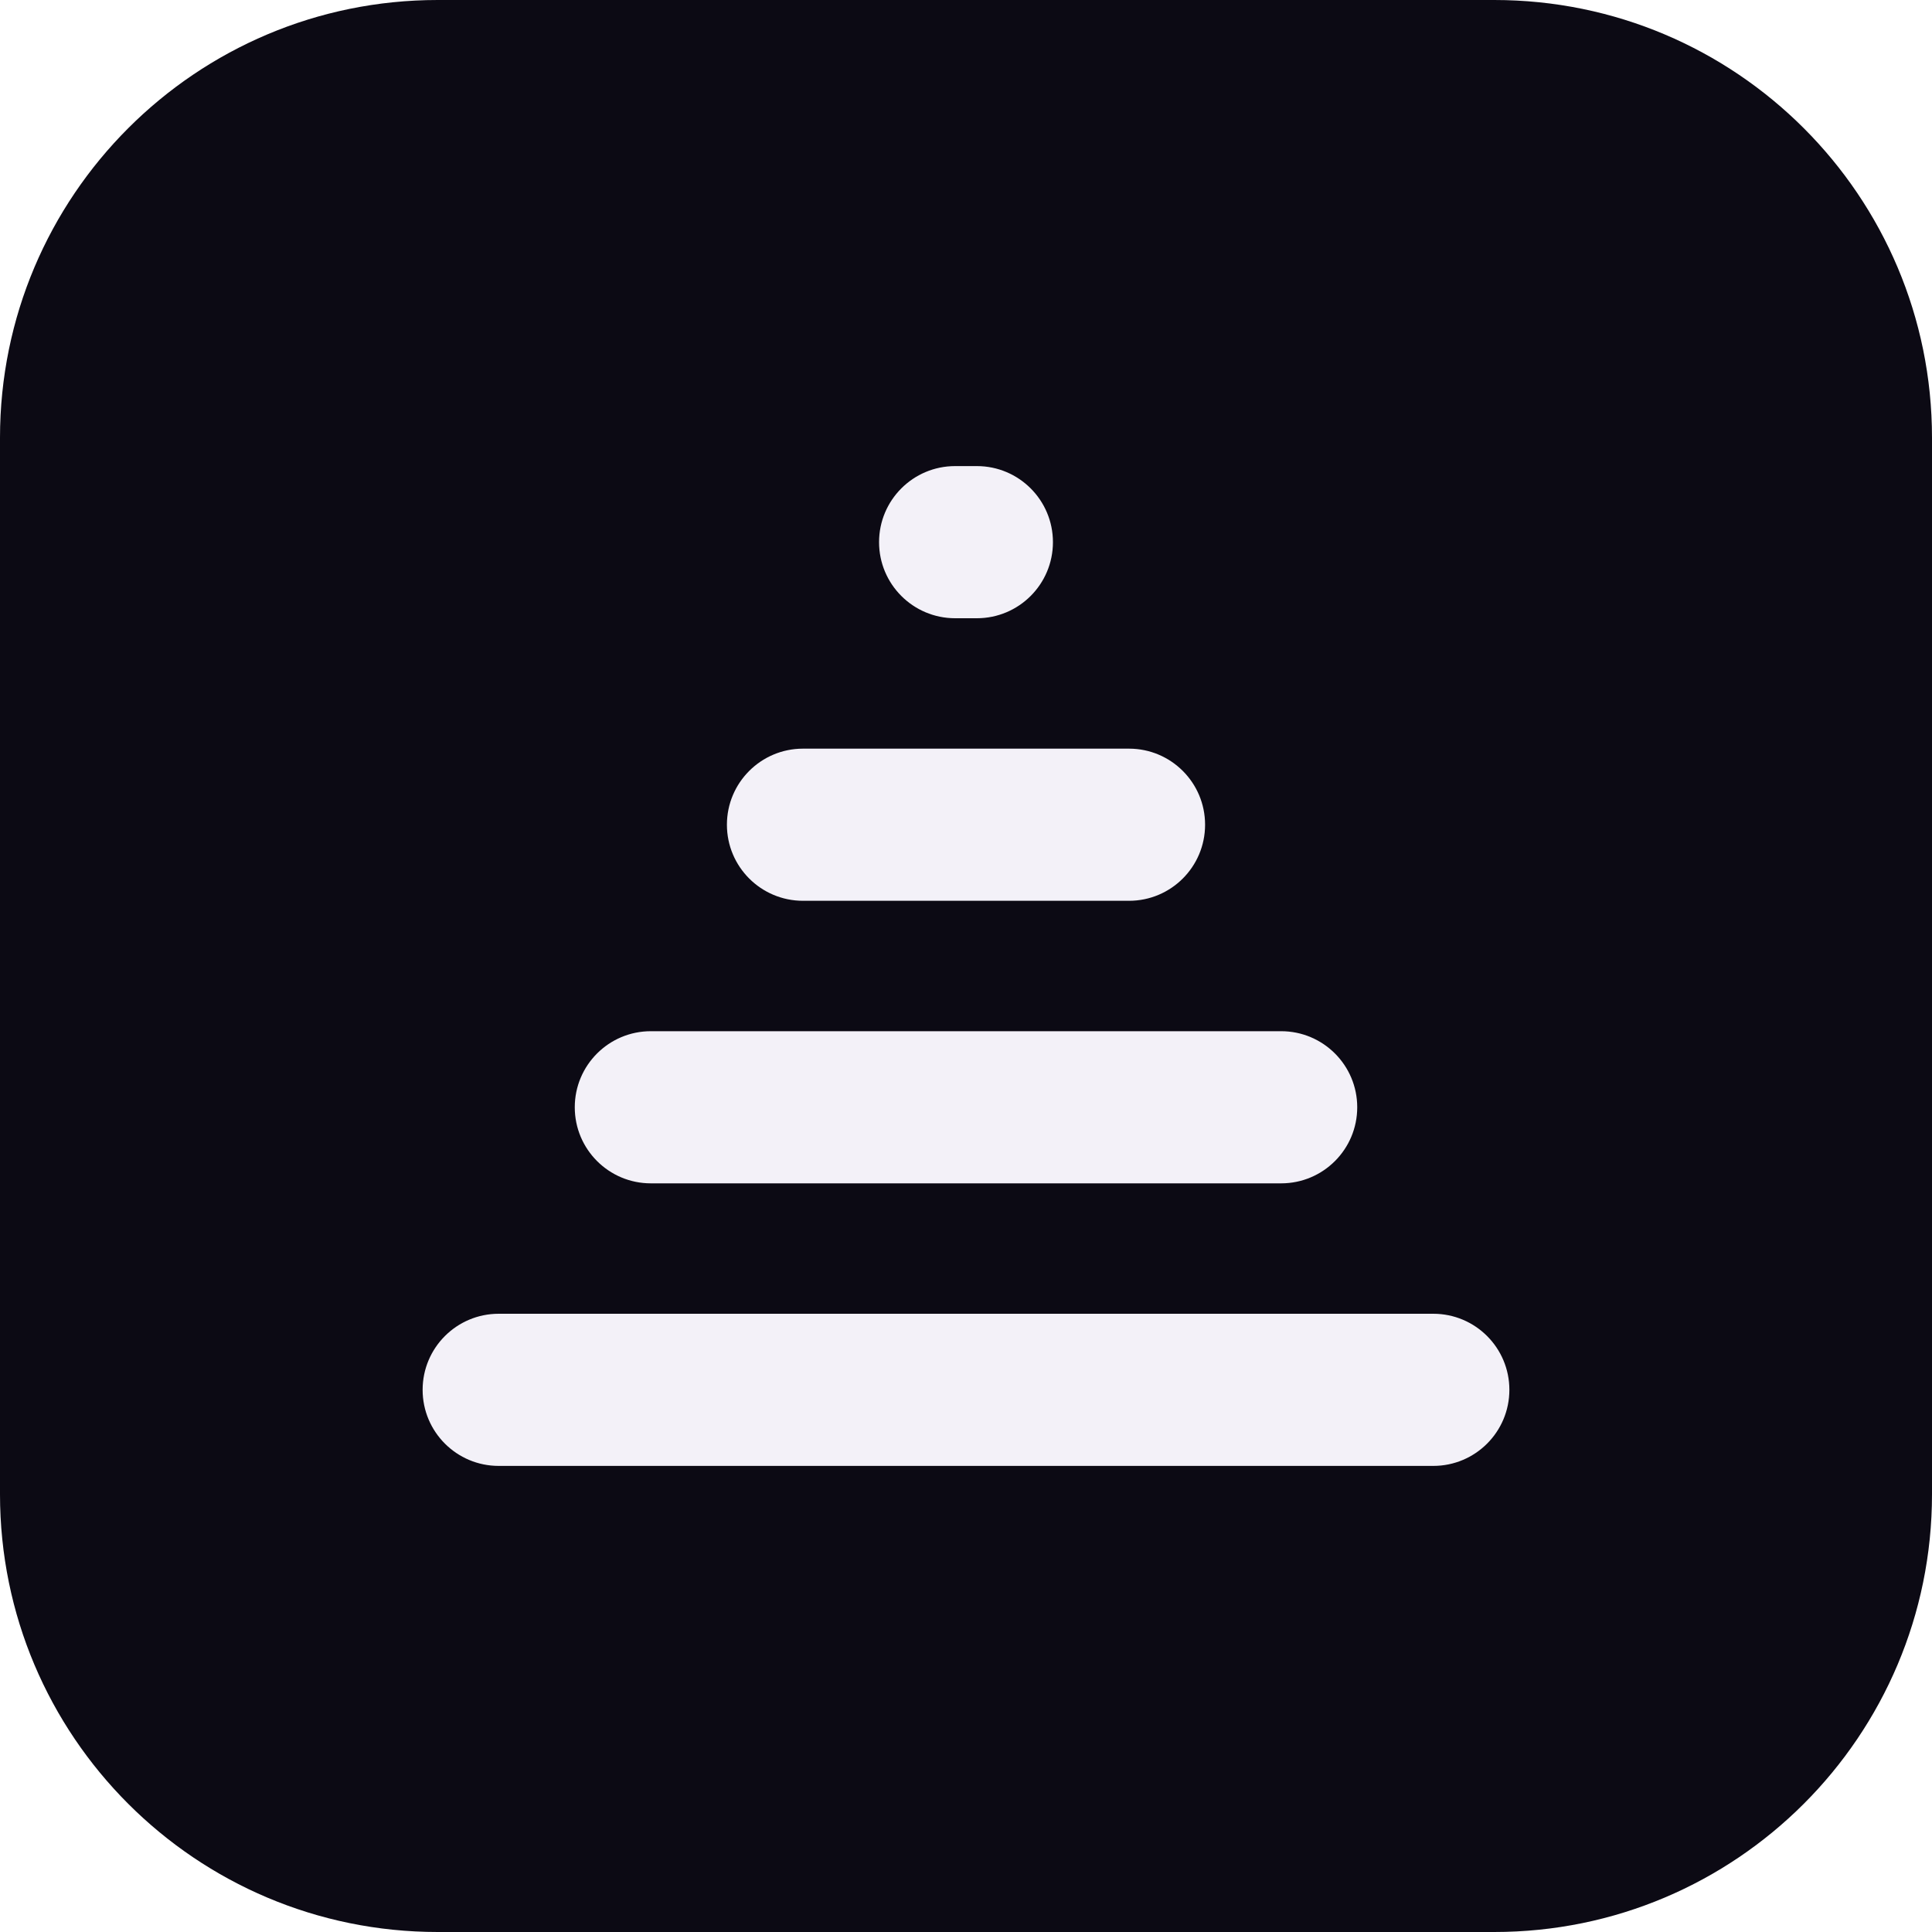
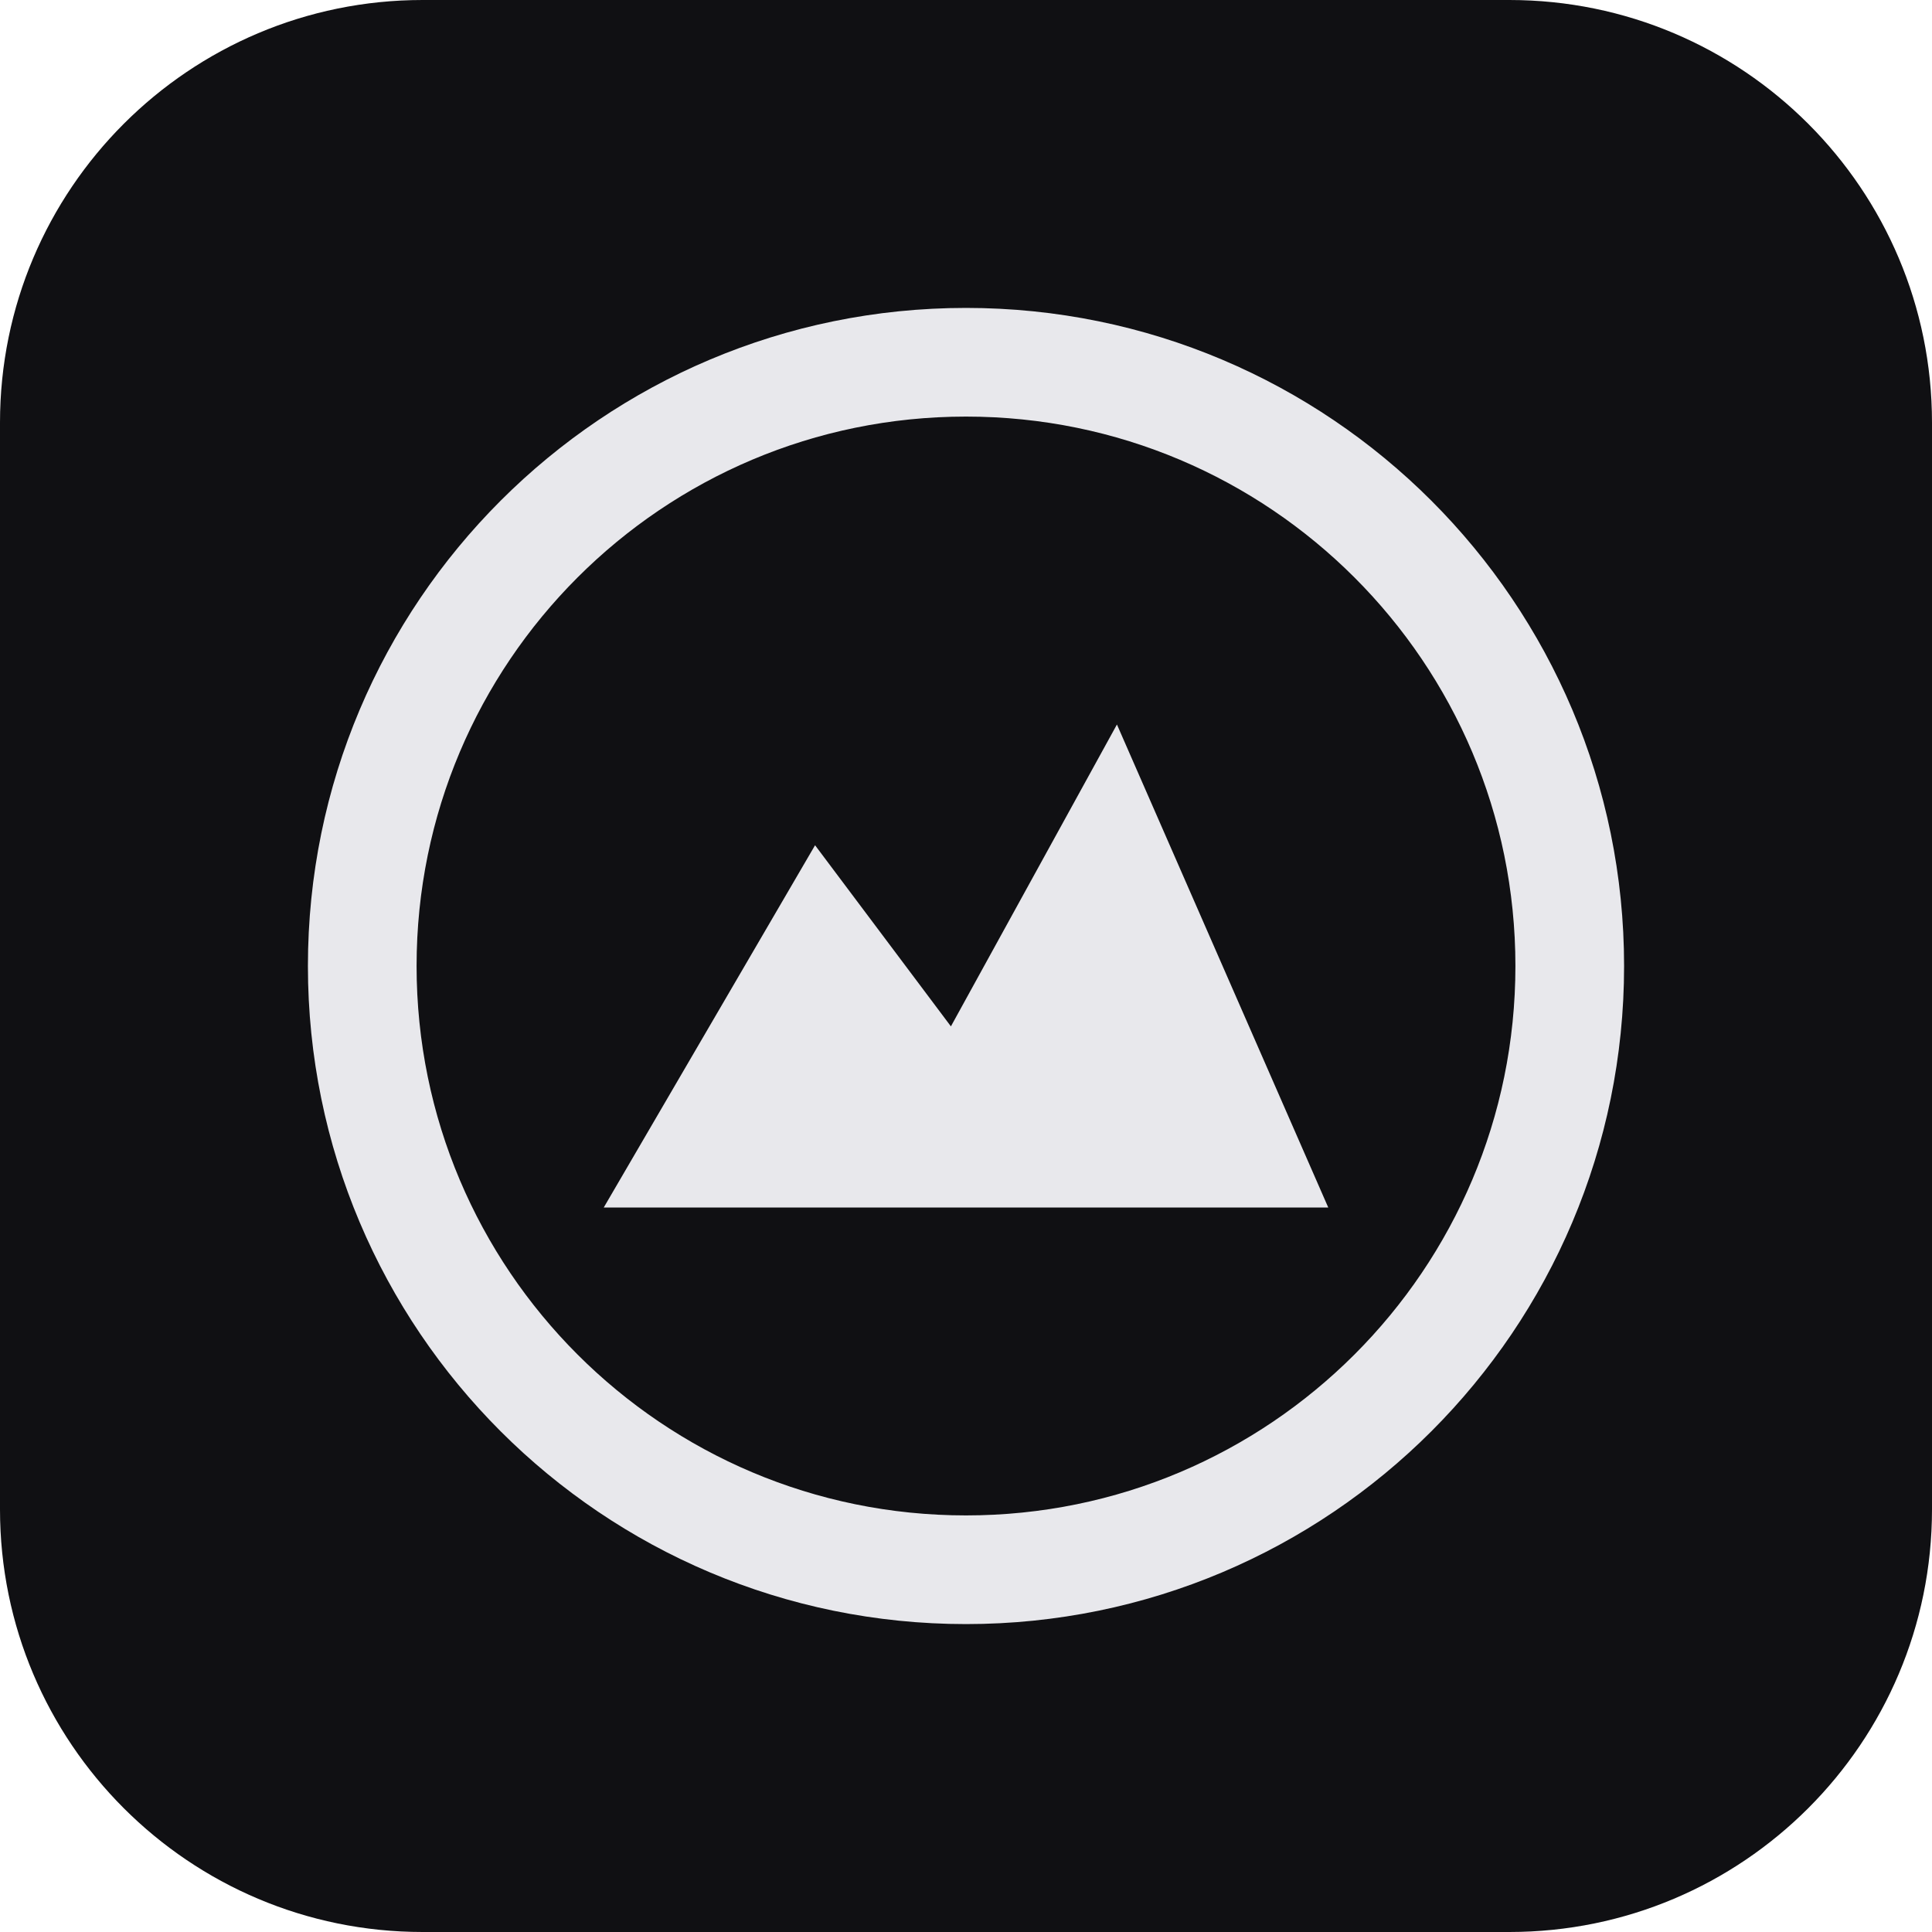
- <svg xmlns="http://www.w3.org/2000/svg" viewBox="0 0 64 64" width="64" height="64">
-   <rect width="64" height="64" rx="14.5" fill="#0C0A14" />
-   <g transform="translate(32,32) scale(0.72) translate(-32,-32)">
-     <g>
-       <rect x="28" y="9" width="8" height="7" rx="3.5" fill="#F3F1F8" />
-       <rect x="21" y="22" width="22" height="7" rx="3.5" fill="#F3F1F8" />
-       <rect x="14" y="35" width="36" height="7" rx="3.5" fill="#F3F1F8" />
-       <rect x="7" y="48" width="50" height="7" rx="3.5" fill="#F3F1F8" />
-     </g>
-   </g>
+ <svg xmlns="http://www.w3.org/2000/svg" viewBox="0 0 64 64">
+   <rect width="64" height="64" rx="14" fill="#101013" />
+   <circle cx="32" cy="32" r="20" fill="none" stroke="#E8E8EC" stroke-width="3.6" />
+   <path d="M20 40 L27 28 L31.5 34 L37 24 L44 40 Z" fill="#E8E8EC" />
</svg>
